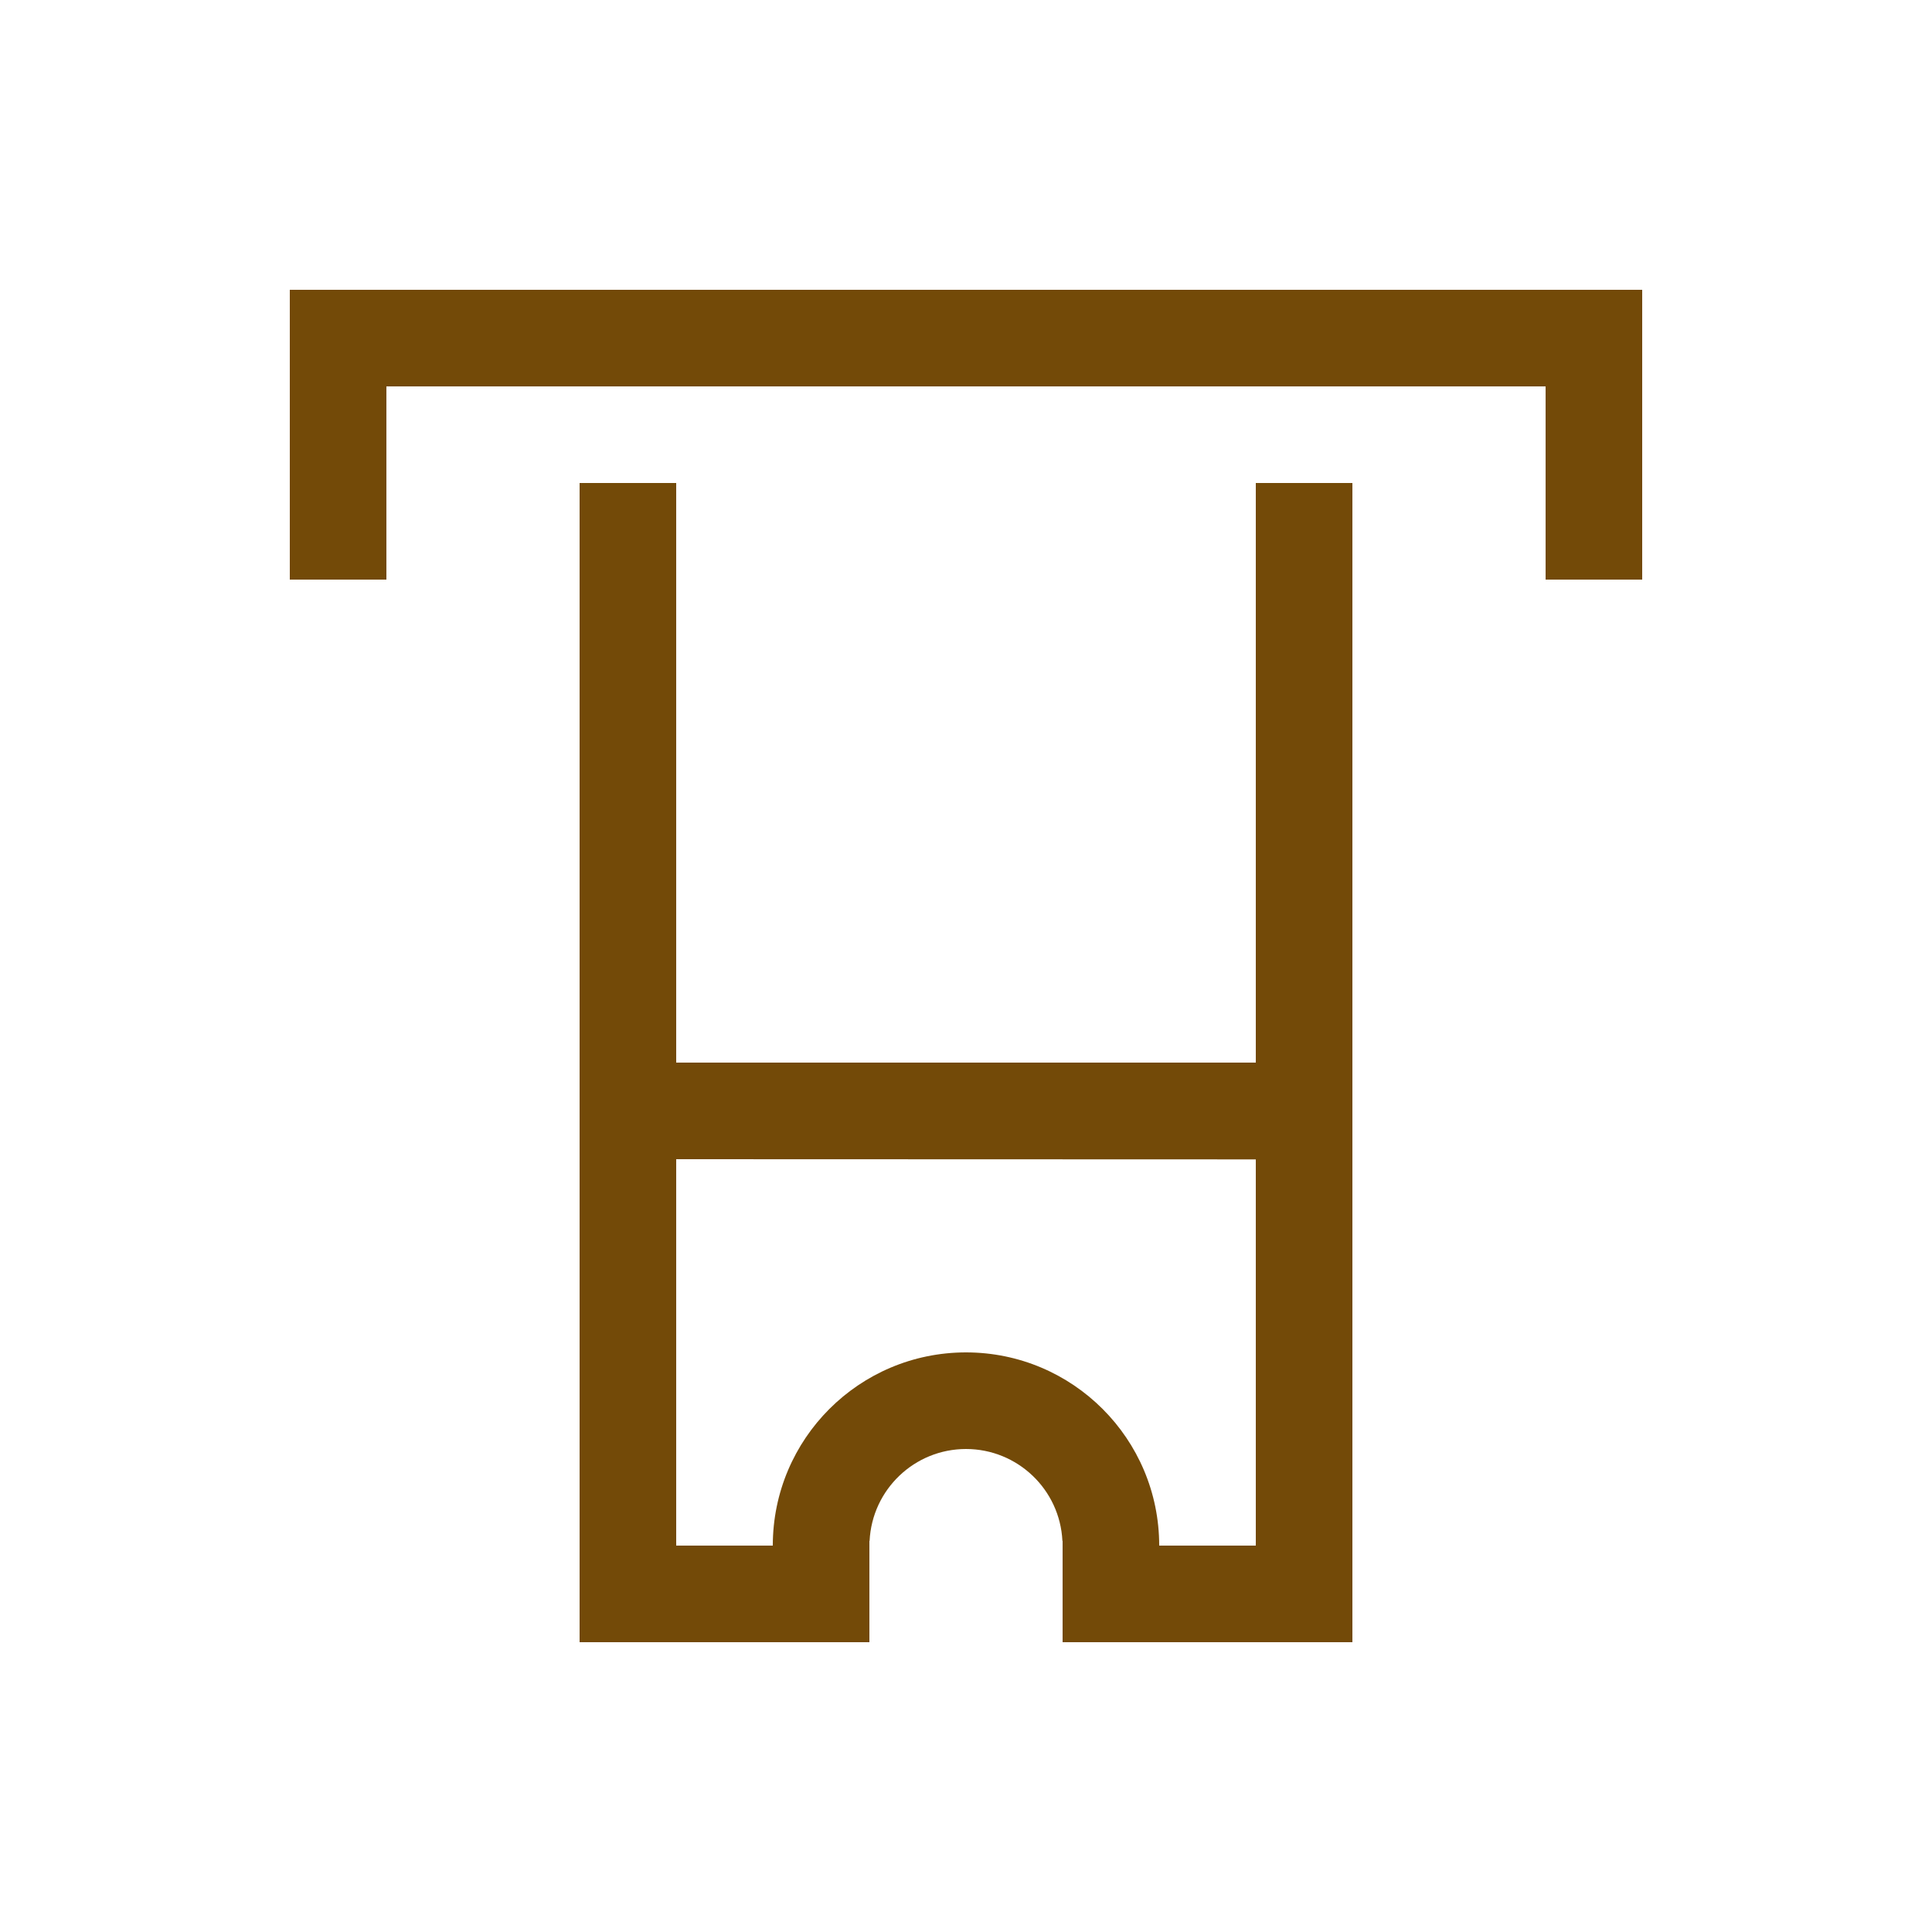
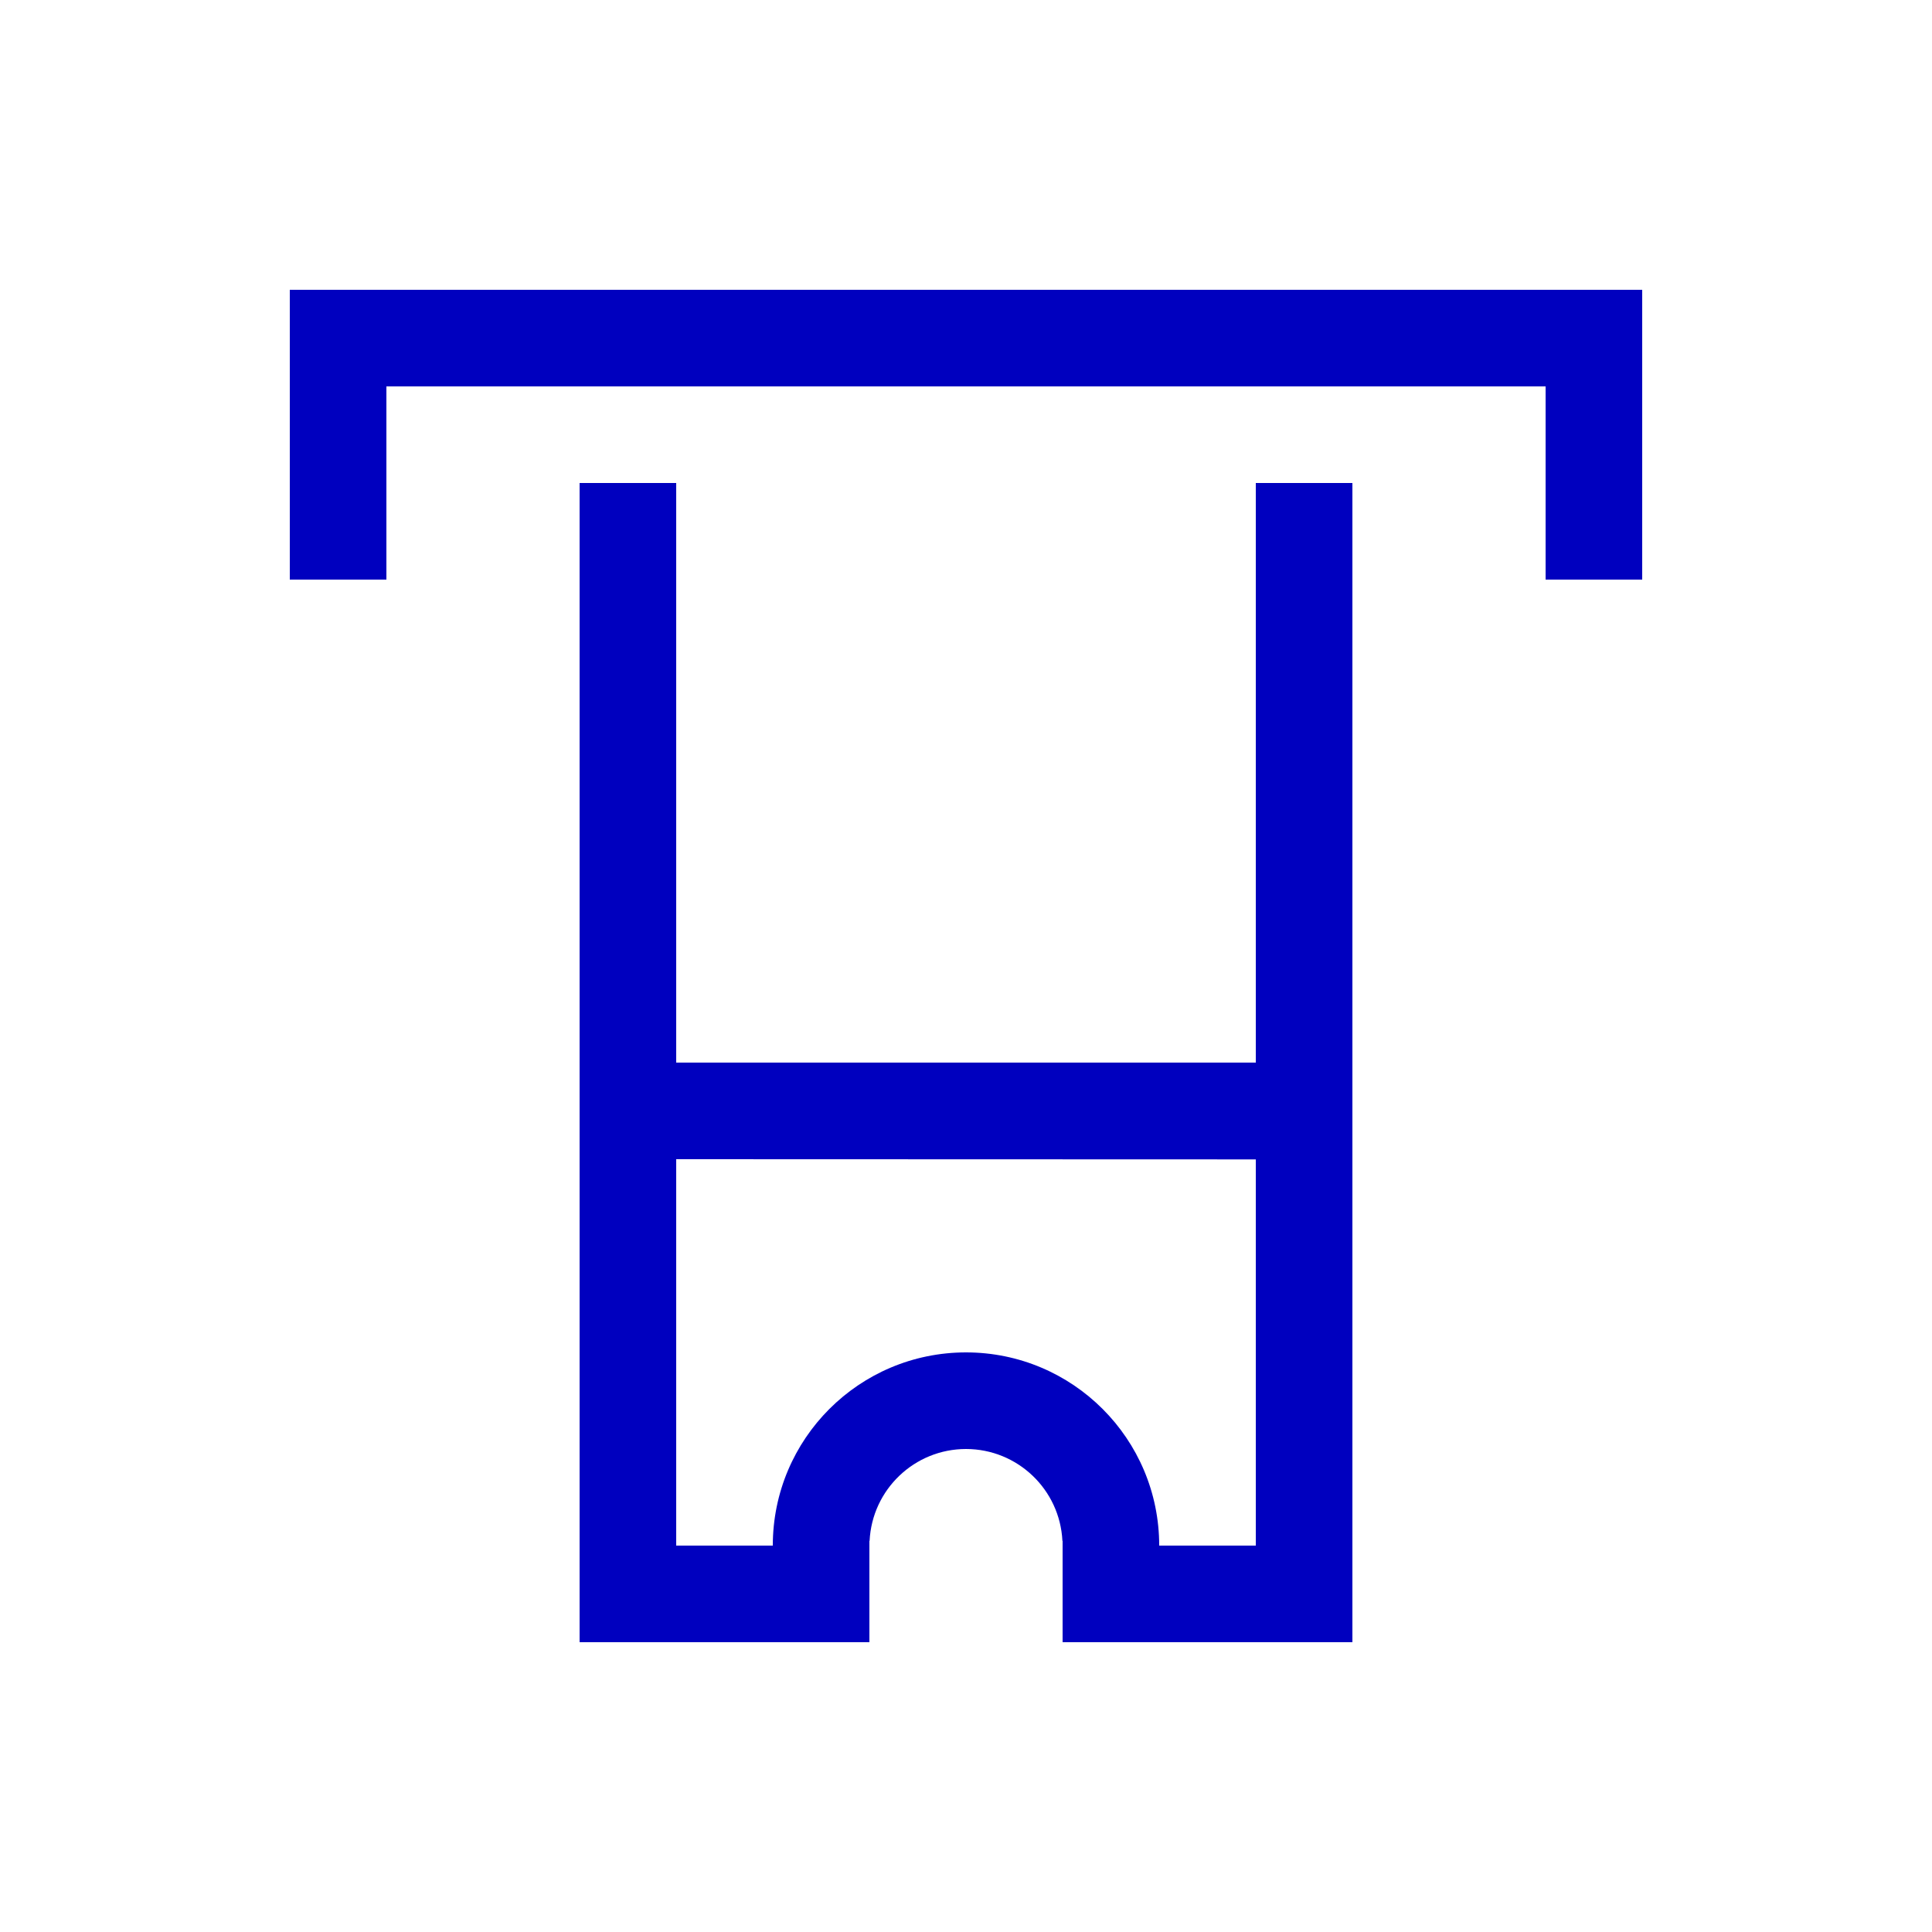
<svg xmlns="http://www.w3.org/2000/svg" viewBox="-3 -3 20 20">
  <rect fill="white" x="-3" y="-3" width="20" height="20" />
-   <g fill="rgb(115,74,08)">
+   <g fill="rgb(0,0,191)">
    <path d="M 0,0 V 3 H 1 V 1 h 12 v 2 h 1 V 0 Z m 3,2 v 12 c 1,0 2,0 3,0 v -1 -0.049 h 0.002 C 6.028,12.419 6.467,12 7,12 c 0.533,4.05e-4 0.972,0.419 0.998,0.951 H 8 V 13 14 c 1,0 2,0 3,0 V 2 H 10 V 8 H 4 V 2 Z m 1,7 6,0.002 V 13 H 9 C 9,11.895 8.105,11 7,11 5.895,11 5,11.895 5,13 H 4 Z" />
  </g>
</svg>
